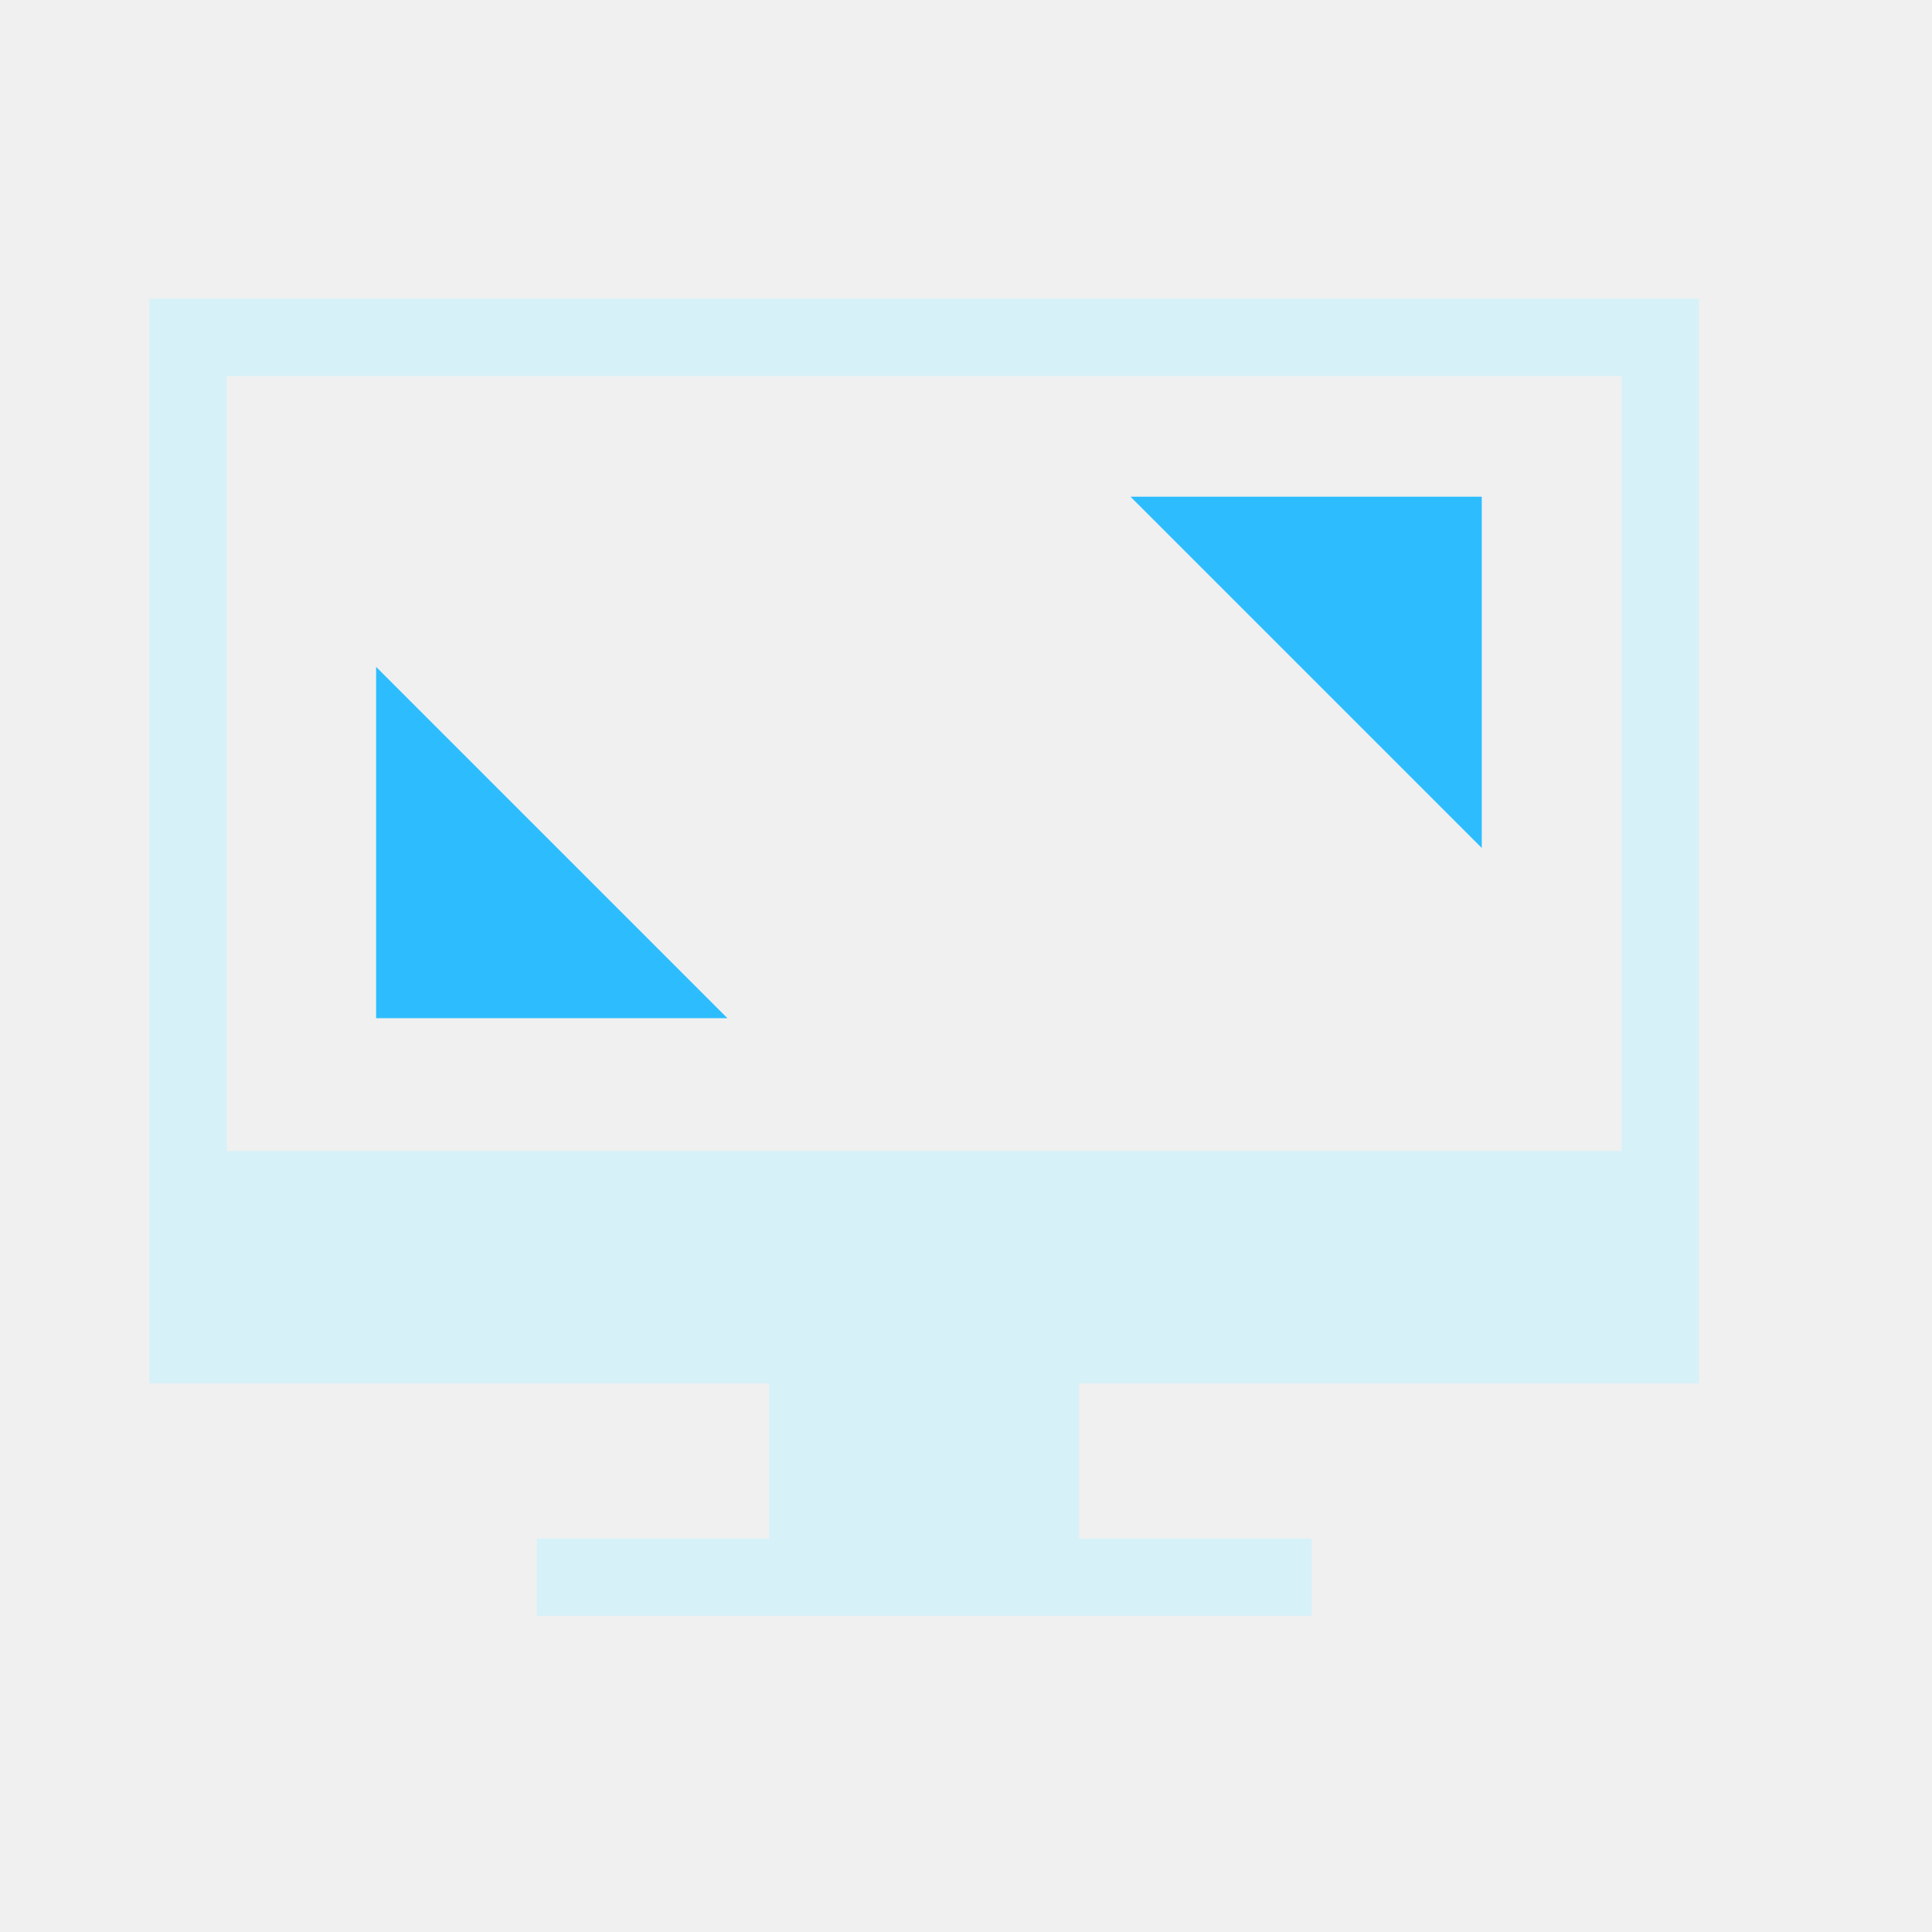
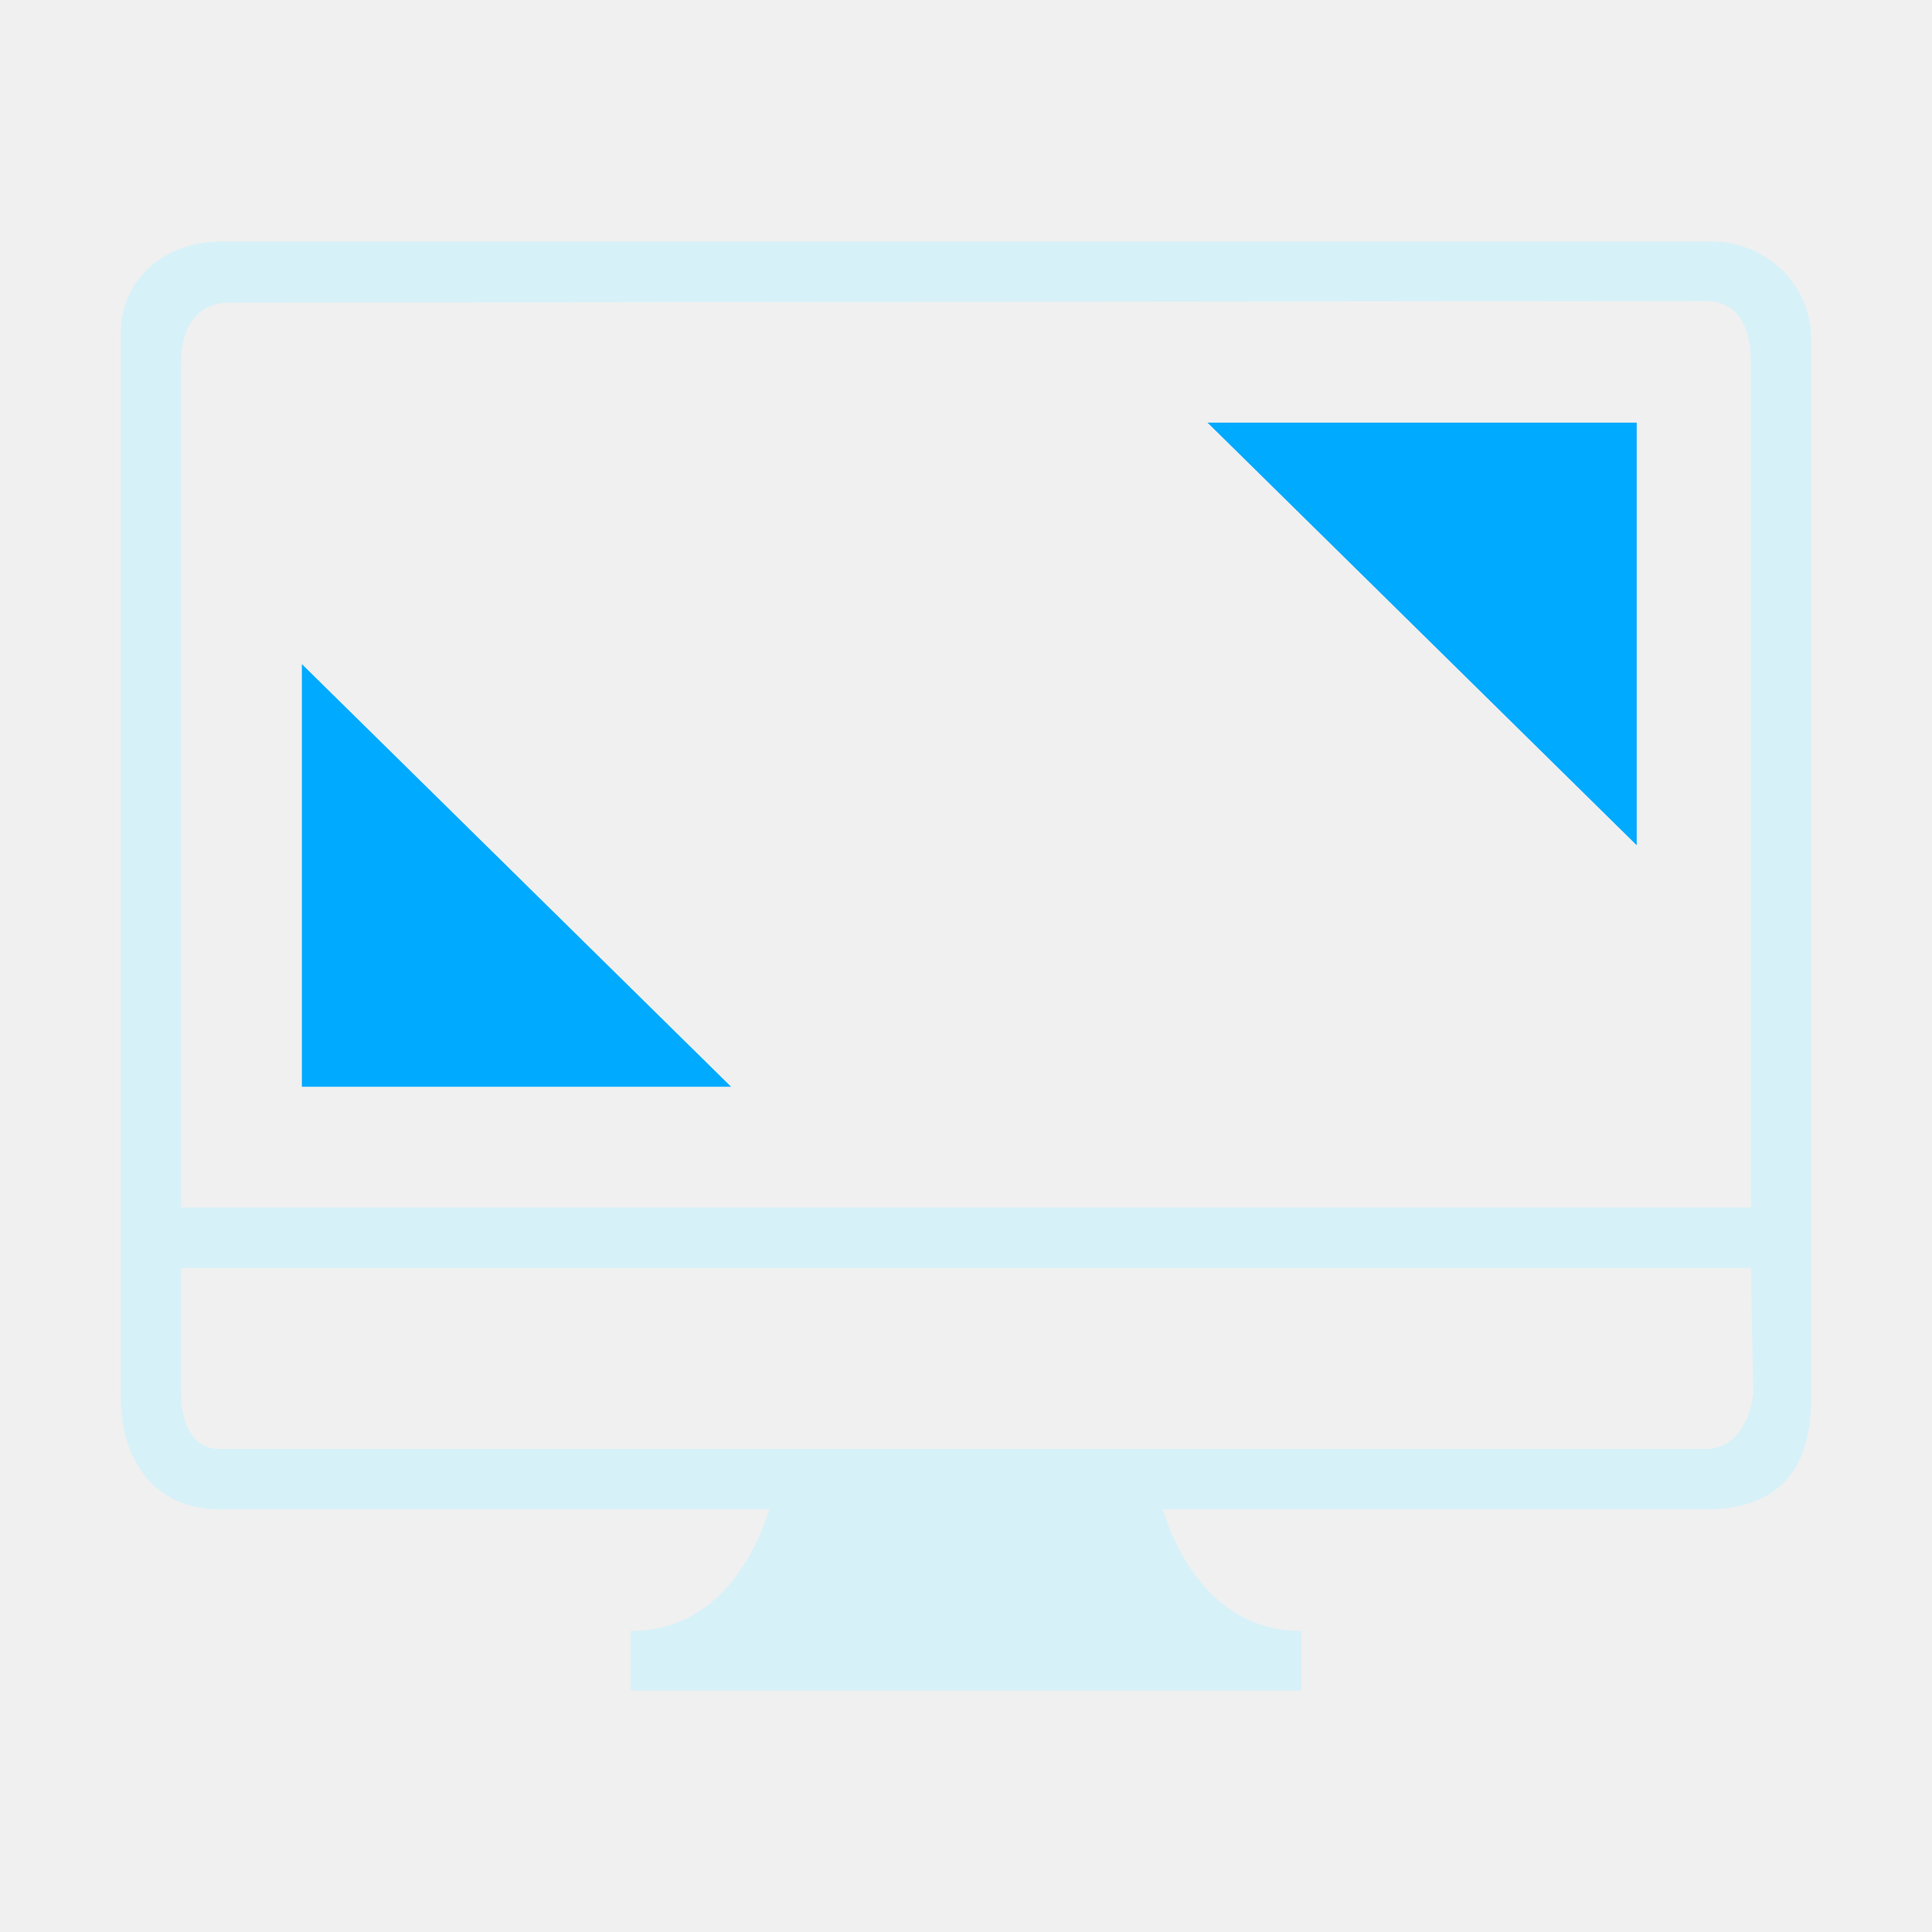
- <svg xmlns="http://www.w3.org/2000/svg" viewBox="0 0 22 22" id="svg" version="1.1" width="22" height="22">
-   <defs id="defs81">
-     <style id="current-color-scheme" type="text/css" />
-     <style id="current-color-scheme-5" type="text/css" />
+ <svg xmlns="http://www.w3.org/2000/svg" xmlns:xlink="http://www.w3.org/1999/xlink" id="svg3294" height="32" width="32" version="1.0">
+   <g id="22-22-preferences-desktop-display-randr" transform="translate(6,43)">
+     <rect id="rect3832" x="0" y="0" width="22" height="22" fill-opacity="0" />
+     <path d="M 18.938,3 H 3.062 C 2.476,3 2,3.415 2,4.007 V 15.769 c 0,0.631 0.314,1.231 1.062,1.231 h 5.843 c -0.182,0.597 -0.611,1.343 -1.476,1.343 v 0.657 h 7.141 v -0.657 c -0.865,0 -1.293,-0.746 -1.476,-1.343 h 5.779 C 19.782,17 20,16.4 20,15.769 V 4.073 C 20,3.481 19.524,3 18.938,3 Z M 19,15.502 C 19,15.606 18.793,16 18.374,16 H 3.562 C 3.143,16 3,15.606 3,15.502 V 15 H 19 Z M 19,14 H 3 V 4.64 C 3,4.033 3.423,4 3.526,4 H 18.374 C 18.477,4 19,3.967 19,4.64 Z" id="path2-3-3" style="fill:#d7f1f8;fill-opacity:1;stroke-width:0.233" />
+     <path id="path11753-6" style="color:#bebebe;fill:#00aaff;fill-opacity:1;stroke-width:0.544" d="M 3.929,7.667 V 12.333 H 8.499 Z" />
+     <path id="path11753-3-7" style="color:#bebebe;fill:#00aaff;fill-opacity:1;stroke-width:0.544" d="M 18.141,9.667 V 5 h -4.57 z" />
+   </g>
+   <defs id="defs8">
+     <linearGradient id="linearGradient4087">
+       <stop style="stop-color:#e9dbd2;stop-opacity:1;" offset="0" id="stop4089" />
+       <stop style="stop-color:#e9dbd2;stop-opacity:0;" offset="1" id="stop4091" />
+     </linearGradient>
+     <linearGradient id="linearGradient4445">
+       <stop id="stop4447" offset="0" style="stop-color:#000000;stop-opacity:0;" />
+       <stop style="stop-color:#000000;stop-opacity:0;" offset="0.5" id="stop4453" />
+       <stop id="stop4449" offset="1" style="stop-color:#000000;stop-opacity:0.275;" />
+     </linearGradient>
+     <linearGradient id="linearGradient4364">
+       <stop style="stop-color:#ffffff;stop-opacity:1;" offset="0" id="stop4366" />
+       <stop id="stop4368" offset="0.475" style="stop-color:#ffffff;stop-opacity:0.784;" />
+       <stop style="stop-color:#ffffff;stop-opacity:0.392;" offset="0.849" id="stop4370" />
+       <stop style="stop-color:#ffffff;stop-opacity:1;" offset="1" id="stop4372" />
+     </linearGradient>
+     <linearGradient id="linearGradient3141">
+       <stop style="stop-color:#ffffff;stop-opacity:1;" offset="0" id="stop3143" />
+       <stop id="stop3145" offset="0.475" style="stop-color:#ffffff;stop-opacity:0.784;" />
+       <stop style="stop-color:#ffffff;stop-opacity:0.392;" offset="0.849" id="stop3147" />
+       <stop style="stop-color:#ffffff;stop-opacity:1;" offset="1" id="stop3149" />
+     </linearGradient>
+     <linearGradient id="linearGradient3140">
+       <stop id="stop3142" style="stop-color:#ffffff;stop-opacity:1" offset="0" />
+       <stop id="stop3144" style="stop-color:#ffffff;stop-opacity:0" offset="1" />
+     </linearGradient>
+     <linearGradient xlink:href="#linearGradient3140" id="linearGradient2949" gradientUnits="userSpaceOnUse" x1="14.01" y1="6" x2="14.01" y2="10" />
+     <linearGradient id="linearGradient3156">
+       <stop id="stop3158" style="stop-color:#ffffff;stop-opacity:1" offset="0" />
+       <stop id="stop3160" style="stop-color:#ffffff;stop-opacity:0" offset="1" />
+     </linearGradient>
+     <radialGradient xlink:href="#linearGradient4445" id="radialGradient3982" gradientUnits="userSpaceOnUse" gradientTransform="matrix(0.7083333,0,0,0.7318623,56,0.383403)" cx="11.55" cy="13.652" fx="11.55" fy="13.652" r="8.722" />
  </defs>
-   <g id="preferences-desktop-display-randr" transform="translate(-1,-1)">
-     <rect style="fill:#ffffff;fill-opacity:0;stroke:none" id="rect3832" width="22" height="22" x="1" y="1" />
-     <path id="rect7235" style="fill:#d7f1f8;fill-opacity:1;stroke:none;stroke-width:0.882" d="m 7.112,18.518 h 8.824 v 0.882 H 7.112 Z M 9.759,16.753 h 3.529 v 1.765 H 9.759 Z M 2.7,4.4 V 16.753 H 20.347 V 4.4 Z M 3.582,5.282 H 19.465 V 14.106 H 3.582 Z" class="ColorScheme-Text" />
-     <path style="fill:#2dbdff;fill-opacity:1;stroke:none" d="m 5.283,8.594 4,4 h -4 z" id="rect3018" class="ColorScheme-Text" />
-     <path class="ColorScheme-Text" id="path3028" d="m 17.873,10.656 -4,-4 h 4 z" style="fill:#2dbdff;fill-opacity:1;stroke:none" />
+   <g id="preferences-desktop-text-to-speech" transform="translate(-38,1.7e-5)">
+     <rect y="0" x="78" height="24" width="24" id="rect2991-5-7-0" style="opacity:0.01;fill:#000000;fill-opacity:0.004;stroke:none" />
+     <g transform="translate(-9,1)" id="g3094">
+       <path d="m 99,2 c -4.971,0 -9,4.029 -9,9 0,4.971 4.029,9 9,9 4.971,0 9,-4.029 9,-9 0,-4.971 -4.029,-9 -9,-9 z m 0,2.186 c 1.261,0 2.284,1.022 2.284,2.284 0,1.261 -1.022,2.284 -2.284,2.284 -1.261,0 -2.284,-1.022 -2.284,-2.284 C 96.716,5.209 97.739,4.186 99,4.186 Z m -5.397,4.635 c 3.608,-0.052 7.215,-0.017 10.822,0.013 0,0 0.485,-0.009 0.485,0.477 v 0.235 c 0,0.259 -0.266,0.326 -0.266,0.326 l -3.358,0.65 v 2.375 l 1.524,4.395 c 0.154,0.254 -0.178,0.326 -0.178,0.326 l -0.592,0.006 c -0.285,0 -0.392,-0.24 -0.392,-0.24 l -2.331,-4.041 c -0.25,-0.567 -0.266,-0.495 -0.502,8.66e-4 l -2.44,4.034 c -0.082,0.245 -0.4,0.25 -0.4,0.25 l -0.642,-0.01 c 0,0 -0.235,-0.007 -0.181,-0.235 l 1.561,-4.487 V 10.522 L 93.46,9.898 C 93.198,9.809 93.09,9.566 93.09,9.566 v -0.245 c 0,0 -0.011,-0.499 0.513,-0.499 z" style="fill:#d7f1f8;fill-opacity:1" id="path3850" />
+     </g>
  </g>
-   <g id="preferences-desktop-notification" transform="translate(-2,39)">
-     <rect y="1" x="1" height="22" width="22" id="rect3068" style="fill:#ffffff;fill-opacity:0;stroke:none" />
-     <rect style="fill:#2dbdff;fill-opacity:1;stroke:none" id="rect4130-82-0" width="16" height="16" x="4" y="4" ry="8" />
-     <path style="fill:#fcfcfc;fill-opacity:1;stroke:none" d="m 11.203,7.2 -0.003,7.2 h 1.6 l 0.003,-7.2 z m 0.8,8 c -0.442,0 -0.8,0.358 -0.8,0.8 0,0.442 0.358,0.8 0.8,0.8 0.442,0 0.8,-0.358 0.8,-0.8 0,-0.442 -0.358,-0.8 -0.8,-0.8 z" id="rect4142-6" />
+   <g id="preferences-system-bluetooth" transform="translate(-266)" style="fill:#d7f1f8;fill-opacity:1">
+     <rect y="0" x="188" height="24" width="24" id="rect2991-5-3-73" style="opacity:0.01;fill:#d7f1f8;fill-opacity:1;stroke:none" />
+     <g id="g7169" style="fill:#d7f1f8;fill-opacity:1">
+       <path id="rect4310" style="opacity:1;fill:#d7f1f8;fill-opacity:1;fill-rule:evenodd;stroke:none;stroke-width:1.467;stroke-miterlimit:4;stroke-dasharray:none;stroke-opacity:1" d="m 204.709,14.896 c 0.184,0.142 0.291,0.358 0.291,0.585 0,0.228 -0.107,0.443 -0.291,0.585 l -4.865,3.769 c -0.14,0.109 -0.312,0.165 -0.485,0.165 -0.114,0 -0.229,-0.024 -0.336,-0.074 -0.269,-0.125 -0.44,-0.388 -0.44,-0.676 v -5.383 l -2.321,1.813 c -0.144,0.112 -0.316,0.167 -0.487,0.167 -0.226,0 -0.45,-0.095 -0.604,-0.278 -0.269,-0.322 -0.218,-0.794 0.116,-1.054 l 3.217,-2.514 -3.217,-2.514 c -0.333,-0.26 -0.385,-0.732 -0.116,-1.054 0.269,-0.322 0.758,-0.372 1.091,-0.112 l 2.321,1.813 V 4.75 c 0,-0.288 0.171,-0.551 0.44,-0.676 0.269,-0.125 0.588,-0.089 0.821,0.091 l 4.865,3.769 C 204.893,8.077 205,8.292 205,8.519 c 0,0.227 -0.107,0.443 -0.291,0.585 L 200.972,12 Z m -4.574,2.792 2.849,-2.207 -2.849,-2.207 z m 0,-6.962 2.849,-2.207 -2.849,-2.207 z" />
+     </g>
  </g>
-   <g transform="translate(-23,94)" id="22-22-preferences-system-bluetooth">
-     <rect y="0" x="66" height="22" width="22" id="rect4645" style="fill:none;stroke:none" />
-     <path id="rect4163-9" d="m 76.998,3 v 0.002 7.039 l -3.293,-3.293 -0.002,0.002 C 73.347,6.394 72.707,5.754 72.707,5.754 L 72,6.461 76.545,11.002 72,15.543 72.707,16.25 c 0,0 0.64,-0.64 0.996,-0.996 h 0.002 L 77,11.961 V 19 h 1 L 82,15 78,11 82,7 78,3 Z M 78,4.416 80.586,7.002 78,9.588 Z m 0,8 2.586,2.586 L 78,17.588 Z" style="text-decoration:none;text-decoration-line:none;display:inline;overflow:visible;visibility:visible;fill:#2dbdff;fill-opacity:1;fill-rule:nonzero;stroke:none;enable-background:accumulate" class="ColorScheme-Text" />
+   <g id="preferences-system-bluetooth-inactive" transform="translate(-78)" style="fill:#d7f1f8;fill-opacity:1">
+     <rect y="0" x="26" height="24" width="24" id="rect2991-5-3-73-7" style="opacity:0.01;fill:#d7f1f8;fill-opacity:1;stroke:none" />
+     <g style="opacity:0.4;fill:#d7f1f8;fill-opacity:1" transform="translate(-162)" id="g7169-3">
+       <path id="rect4310-1" style="opacity:0.5;fill:#d7f1f8;fill-opacity:1;fill-rule:evenodd;stroke:none;stroke-width:1.467;stroke-miterlimit:4;stroke-dasharray:none;stroke-opacity:1" d="m 204.709,14.896 c 0.184,0.142 0.291,0.358 0.291,0.585 0,0.228 -0.107,0.443 -0.291,0.585 l -4.865,3.769 c -0.14,0.109 -0.312,0.165 -0.485,0.165 -0.114,0 -0.229,-0.024 -0.336,-0.074 -0.269,-0.125 -0.44,-0.388 -0.44,-0.676 v -5.383 l -2.321,1.813 c -0.144,0.112 -0.316,0.167 -0.487,0.167 -0.226,0 -0.45,-0.095 -0.604,-0.278 -0.269,-0.322 -0.218,-0.794 0.116,-1.054 l 3.217,-2.514 -3.217,-2.514 c -0.333,-0.26 -0.385,-0.732 -0.116,-1.054 0.269,-0.322 0.758,-0.372 1.091,-0.112 l 2.321,1.813 V 4.75 c 0,-0.288 0.171,-0.551 0.44,-0.676 0.269,-0.125 0.588,-0.089 0.821,0.091 l 4.865,3.769 C 204.893,8.077 205,8.292 205,8.519 c 0,0.227 -0.107,0.443 -0.291,0.585 L 200.972,12 Z m -4.574,2.792 2.849,-2.207 -2.849,-2.207 z m 0,-6.962 2.849,-2.207 -2.849,-2.207 z" />
+     </g>
  </g>
-   <g id="22-22-preferences-system-bluetooth-activated" transform="translate(-1,94)">
-     <rect style="fill:none;stroke:none" id="rect4674" width="22" height="22" x="66" y="0" />
-     <path style="text-decoration:none;text-decoration-line:none;display:inline;overflow:visible;visibility:visible;fill:#2dbdff;fill-opacity:1;fill-rule:nonzero;stroke:none;enable-background:accumulate" d="m 76.998,3 v 0.002 7.039 l -3.293,-3.293 -0.002,0.002 C 73.347,6.394 72.707,5.754 72.707,5.754 L 72,6.461 76.545,11.002 72,15.543 72.707,16.25 c 0,0 0.64,-0.64 0.996,-0.996 h 0.002 L 77,11.961 V 19 h 1 L 82,15 78,11 82,7 78,3 Z M 78,4.416 80.586,7.002 78,9.588 Z M 67,10 a 1,1 0 0 0 -1,1 1,1 0 0 0 1,1 1,1 0 0 0 1,-1 1,1 0 0 0 -1,-1 z m 4,0 a 1,1 0 0 0 -1,1 1,1 0 0 0 1,1 1,1 0 0 0 1,-1 1,1 0 0 0 -1,-1 z m 12,0 a 1,1 0 0 0 -1,1 1,1 0 0 0 1,1 1,1 0 0 0 1,-1 1,1 0 0 0 -1,-1 z m 4,0 a 1,1 0 0 0 -1,1 1,1 0 0 0 1,1 1,1 0 0 0 1,-1 1,1 0 0 0 -1,-1 z m -9,2.416 2.586,2.586 L 78,17.588 Z" id="path4676" class="ColorScheme-Text" />
+   <g id="preferences-system-bluetooth-activated" transform="translate(-78)" style="fill:#d7f1f8;fill-opacity:1">
+     <rect y="0" x="52" height="24" width="24" id="rect2991-5-3-73-70" style="opacity:0.01;fill:#d7f1f8;fill-opacity:1;stroke:none" />
+     <g transform="translate(-136)" id="g7169-9" style="fill:#d7f1f8;fill-opacity:1">
+       <path id="rect4310-6" style="opacity:1;fill:#d7f1f8;fill-opacity:1;fill-rule:evenodd;stroke:none;stroke-width:1.467;stroke-miterlimit:4;stroke-dasharray:none;stroke-opacity:1" d="m 204.709,14.896 c 0.184,0.142 0.291,0.358 0.291,0.585 0,0.228 -0.107,0.443 -0.291,0.585 l -4.865,3.769 c -0.14,0.109 -0.312,0.165 -0.485,0.165 -0.114,0 -0.229,-0.024 -0.336,-0.074 -0.269,-0.125 -0.44,-0.388 -0.44,-0.676 v -5.383 l -2.321,1.813 c -0.144,0.112 -0.316,0.167 -0.487,0.167 -0.226,0 -0.45,-0.095 -0.604,-0.278 -0.269,-0.322 -0.218,-0.794 0.116,-1.054 l 3.217,-2.514 -3.217,-2.514 c -0.333,-0.26 -0.385,-0.732 -0.116,-1.054 0.269,-0.322 0.758,-0.372 1.091,-0.112 l 2.321,1.813 V 4.75 c 0,-0.288 0.171,-0.551 0.44,-0.676 0.269,-0.125 0.588,-0.089 0.821,0.091 l 4.865,3.769 C 204.893,8.077 205,8.292 205,8.519 c 0,0.227 -0.107,0.443 -0.291,0.585 L 200.972,12 Z m -4.574,2.792 2.849,-2.207 -2.849,-2.207 z m 0,-6.962 2.849,-2.207 -2.849,-2.207 z" />
+     </g>
+     <g transform="translate(-13,13)" id="g4314" style="fill:#d7f1f8;fill-opacity:1">
+       <path style="fill:#d7f1f8;fill-opacity:1" d="m 82,-11 c 0,1 1,1 1,1 h 4 c 0,0 1,0 1,-1 0,-1 -1,-1 -1,-1 h -4 c 0,0 -1,0 -1,1 z" id="path4503" />
+       <path style="fill:#d7f1f8;fill-opacity:1" d="m 83,-7 c 0,1 1,1 1,1 h 2 c 0,0 1,0 1,-1 0,-1 -1,-1 -1,-1 h -2 c 0,0 -1,0 -1,1 z" id="path4501" />
+       <rect style="opacity:1;fill:#d7f1f8;fill-opacity:1;fill-rule:evenodd;stroke:none;stroke-width:0.614;stroke-miterlimit:4;stroke-dasharray:none;stroke-opacity:1" id="rect4898" width="2" height="2" x="84" y="-4" ry="1" />
+     </g>
  </g>
-   <g id="22-22-preferences-system-bluetooth-inactive" transform="translate(-45,94)">
-     <rect style="fill:none;stroke:none" id="rect4162" width="22" height="22" x="66" y="0" />
-     <path style="text-decoration:none;text-decoration-line:none;display:inline;overflow:visible;visibility:visible;opacity:0.5;fill:#2dbdff;fill-opacity:1;fill-rule:nonzero;stroke:none;enable-background:accumulate" d="m 76.998,3 v 0.002 7.039 l -3.293,-3.293 -0.002,0.002 C 73.347,6.394 72.707,5.754 72.707,5.754 L 72,6.461 76.545,11.002 72,15.543 72.707,16.25 c 0,0 0.64,-0.64 0.996,-0.996 h 0.002 L 77,11.961 V 19 h 1 L 82,15 78,11 82,7 78,3 Z M 78,4.416 80.586,7.002 78,9.588 Z m 0,8 2.586,2.586 L 78,17.588 Z" id="path4164" class="ColorScheme-Text" />
+   <g id="preferences-desktop-notification" transform="translate(66)">
+     <rect y="-7.5084077e-14" x="0" height="24" width="24" id="rect2991-5-6" style="opacity:0.01;fill:#000000;fill-opacity:0.004;stroke:none" />
+     <path style="fill:#00aaff;fill-opacity:1" d="m 10.881,5.758 h 2.227 v 7.885 h -2.227 z" id="path4645-1-4-5-1" />
+     <path style="fill:#00aaff;fill-opacity:1" d="m 11.026,15.974 c 0.272,-0.249 0.593,-0.373 0.964,-0.373 0.384,0 0.711,0.124 0.983,0.373 0.271,0.248 0.408,0.583 0.408,1.006 0,0.435 -0.137,0.777 -0.408,1.027 -0.272,0.248 -0.599,0.372 -0.983,0.372 -0.371,0 -0.692,-0.124 -0.964,-0.372 -0.271,-0.25 -0.407,-0.591 -0.407,-1.027 0,-0.422 0.136,-0.758 0.407,-1.006 z" id="path7-2-1-76-8" />
+     <path d="M 18.364,5.636 C 16.664,3.936 14.404,3 12,3 9.596,3 7.336,3.936 5.636,5.636 3.936,7.336 3,9.596 3,12 3,14.404 3.936,16.664 5.636,18.364 7.336,20.064 9.596,21 12,21 14.404,21 16.664,20.064 18.364,18.364 20.064,16.664 21,14.404 21,12 21,9.596 20.064,7.336 18.364,5.636 Z M 17.336,17.861 C 15.679,19.267 14.343,19.931 12,19.914 9.513,19.896 8.591,19.429 6.664,17.861 5.098,16.295 4.086,14.214 4.086,12 4.086,9.786 5.13,7.432 6.664,6.139 8.384,4.627 9.818,4.103 12,4.086 c 2.214,-0.017 3.696,0.69 5.336,2.053 1.566,1.566 2.578,3.647 2.578,5.861 0,2.214 -1.012,4.296 -2.578,5.861 z" id="path2-36-912-3-3-35-3-75-2" style="fill:#d7f1f8;fill-opacity:1;stroke-width:0.028" />
  </g>
-   <g id="preferences-system-bluetooth" transform="translate(43,94)">
-     <rect style="fill:none;stroke:none" id="rect4168" width="32" height="32" x="-5" y="22" />
-     <path id="rect4331" d="m 11,26 v 0.41 10.588 L 5.002,31 4.297,31.705 10.59,38 4.297,44.295 5.002,45 11,39.002 V 50 h 1 0.002 L 18,44.002 V 44 43.998 L 12.002,38 18,32.002 V 32 31.998 L 12.002,26 H 12 Z M 12,27.41 16.588,32 12,36.59 Z m 0,12 L 16.588,44 12,48.59 Z" style="fill:#2dbdff;fill-opacity:1;stroke:none" class="ColorScheme-Text" />
+   <g id="preferences-desktop-display-randr">
+     <rect y="0" x="0" height="32" width="32" id="rect2991" style="opacity:0.01;fill:#000000;fill-opacity:0.004;stroke:none;stroke-width:1.333" />
+     <path d="M 28.348,4 H 3.652 C 2.741,4 2,4.622 2,5.51 V 23.153 C 2,24.1 2.489,25 3.652,25 h 9.09 c -0.284,0.896 -0.951,2.014 -2.296,2.014 V 28 h 11.108 v -0.986 c -1.345,0 -2.012,-1.119 -2.296,-2.014 H 28.248 C 29.661,25 30,24.1 30,23.153 V 5.61 C 30,4.722 29.259,4 28.348,4 Z M 29.039,23.053 C 29.042,23.209 28.9,24 28.248,24 H 3.652 C 3,24 3,23.209 3,23.053 V 21 H 29 Z M 29,20 H 3 V 6.01 C 3,5.1 3.591,5.014 3.752,5.013 L 28.248,4.987 C 28.408,4.986 29,5 29,6.01 Z" id="path2-3" style="fill:#d7f1f8;fill-opacity:1;stroke-width:0.356" />
+     <path id="path11753" style="color:#bebebe;fill:#00aaff;fill-opacity:1;stroke-width:0.831" d="m 5,11 v 7 h 7.109 z" />
+     <path id="path11753-3" style="color:#bebebe;fill:#00aaff;fill-opacity:1;stroke-width:0.831" d="M 27.109,14 V 7 H 20 Z" />
  </g>
-   <g id="preferences-system-bluetooth-activated" transform="translate(43,94)">
-     <rect y="22" x="27" height="32" width="32" id="rect4422" style="fill:none;stroke:none" />
-     <path id="path4424" d="m 43,26 v 0.41 10.588 L 37.002,31 36.297,31.705 42.59,38 36.297,44.295 37.002,45 43,39.002 V 50 h 1 0.002 L 50,44.002 V 44 43.998 L 44.002,38 50,32.002 V 32 31.998 L 44.002,26 H 44 Z M 44,27.41 48.588,32 44,36.59 Z M 30,37 a 1,1 0 0 0 -1,1 1,1 0 0 0 1,1 1,1 0 0 0 1,-1 1,1 0 0 0 -1,-1 z m 6,0 a 1,1 0 0 0 -1,1 1,1 0 0 0 1,1 1,1 0 0 0 1,-1 1,1 0 0 0 -1,-1 z m 14,0 a 1,1 0 0 0 -1,1 1,1 0 0 0 1,1 1,1 0 0 0 1,-1 1,1 0 0 0 -1,-1 z m 6,0 a 1,1 0 0 0 -1,1 1,1 0 0 0 1,1 1,1 0 0 0 1,-1 1,1 0 0 0 -1,-1 z M 44,39.41 48.588,44 44,48.59 Z" style="fill:#2dbdff;fill-opacity:1;stroke:none" class="ColorScheme-Text" />
-   </g>
-   <g id="preferences-system-bluetooth-inactive" transform="translate(43,94)">
-     <rect style="fill:none;stroke:none" id="rect4426" width="32" height="32" x="-37" y="22" />
-     <path id="path4428" d="m -21,26 v 0.41 10.588 L -26.998,31 -27.703,31.705 -21.41,38 -27.703,44.295 -26.998,45 -21,39.002 V 50 h 1 0.002 L -14,44.002 v -0.002 -0.002 L -19.998,38 -14,32.002 V 32 31.998 L -19.998,26 H -20 Z m 1,1.41 L -15.412,32 -20,36.59 Z m 0,12 L -15.412,44 -20,48.59 Z" style="opacity:0.5;fill:#2dbdff;fill-opacity:1;stroke:none" class="ColorScheme-Text" />
-   </g>
-   <g id="preferences-system-bluetooth-battery" transform="translate(43,126)">
-     <rect style="fill:none;stroke:none" id="rect4168-3" width="32" height="32" x="-5" y="22" />
-     <path id="rect4331-5" d="m 11,26 v 0.41 10.588 L 5.002,31 4.297,31.705 10.59,38 4.297,44.295 5.002,45 11,39.002 V 50 h 1 0.002 L 18,44.002 V 44 43.998 L 12.002,38 18,32.002 V 32 31.998 L 12.002,26 H 12 Z M 12,27.41 16.588,32 12,36.59 Z m 0,12 L 16.588,44 12,48.59 Z" style="fill:#2dbdff;fill-opacity:1;stroke:none" class="ColorScheme-Text" />
-   </g>
-   <rect style="fill:#2dbdff;fill-opacity:1;stroke:none" id="rect4130-82-0-3" width="16" height="16" x="23.5" y="78" ry="8" />
</svg>
